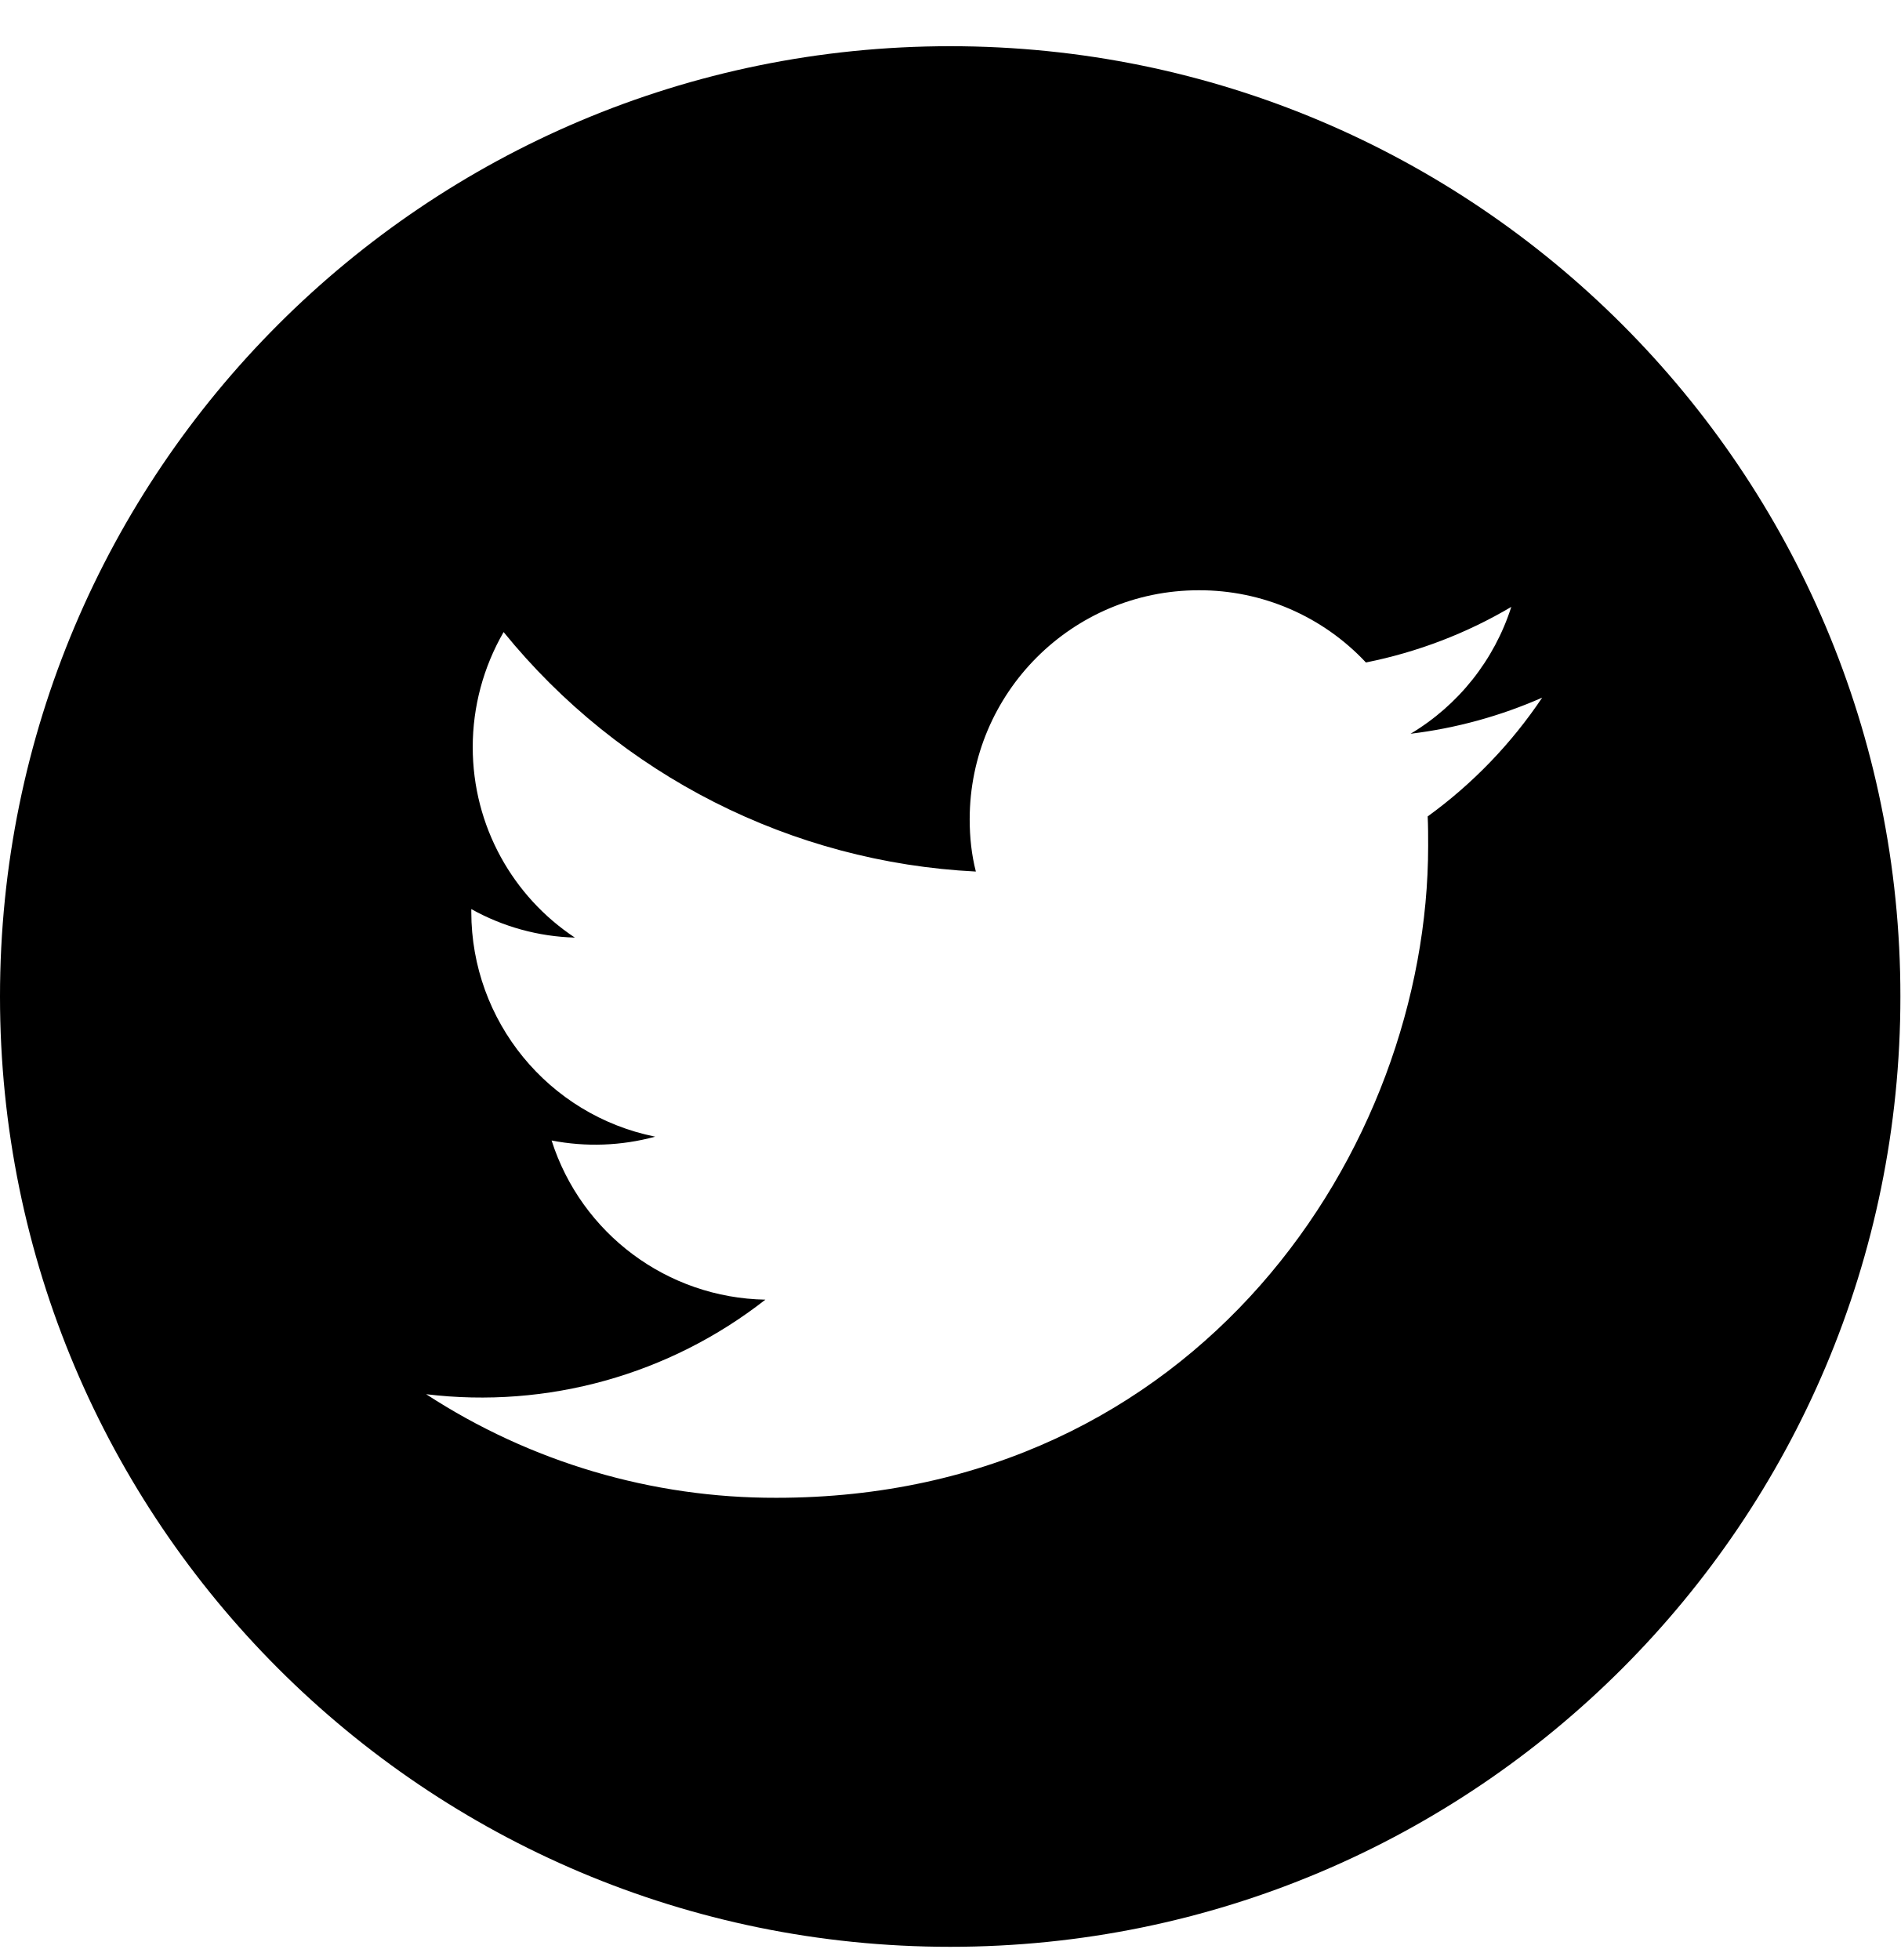
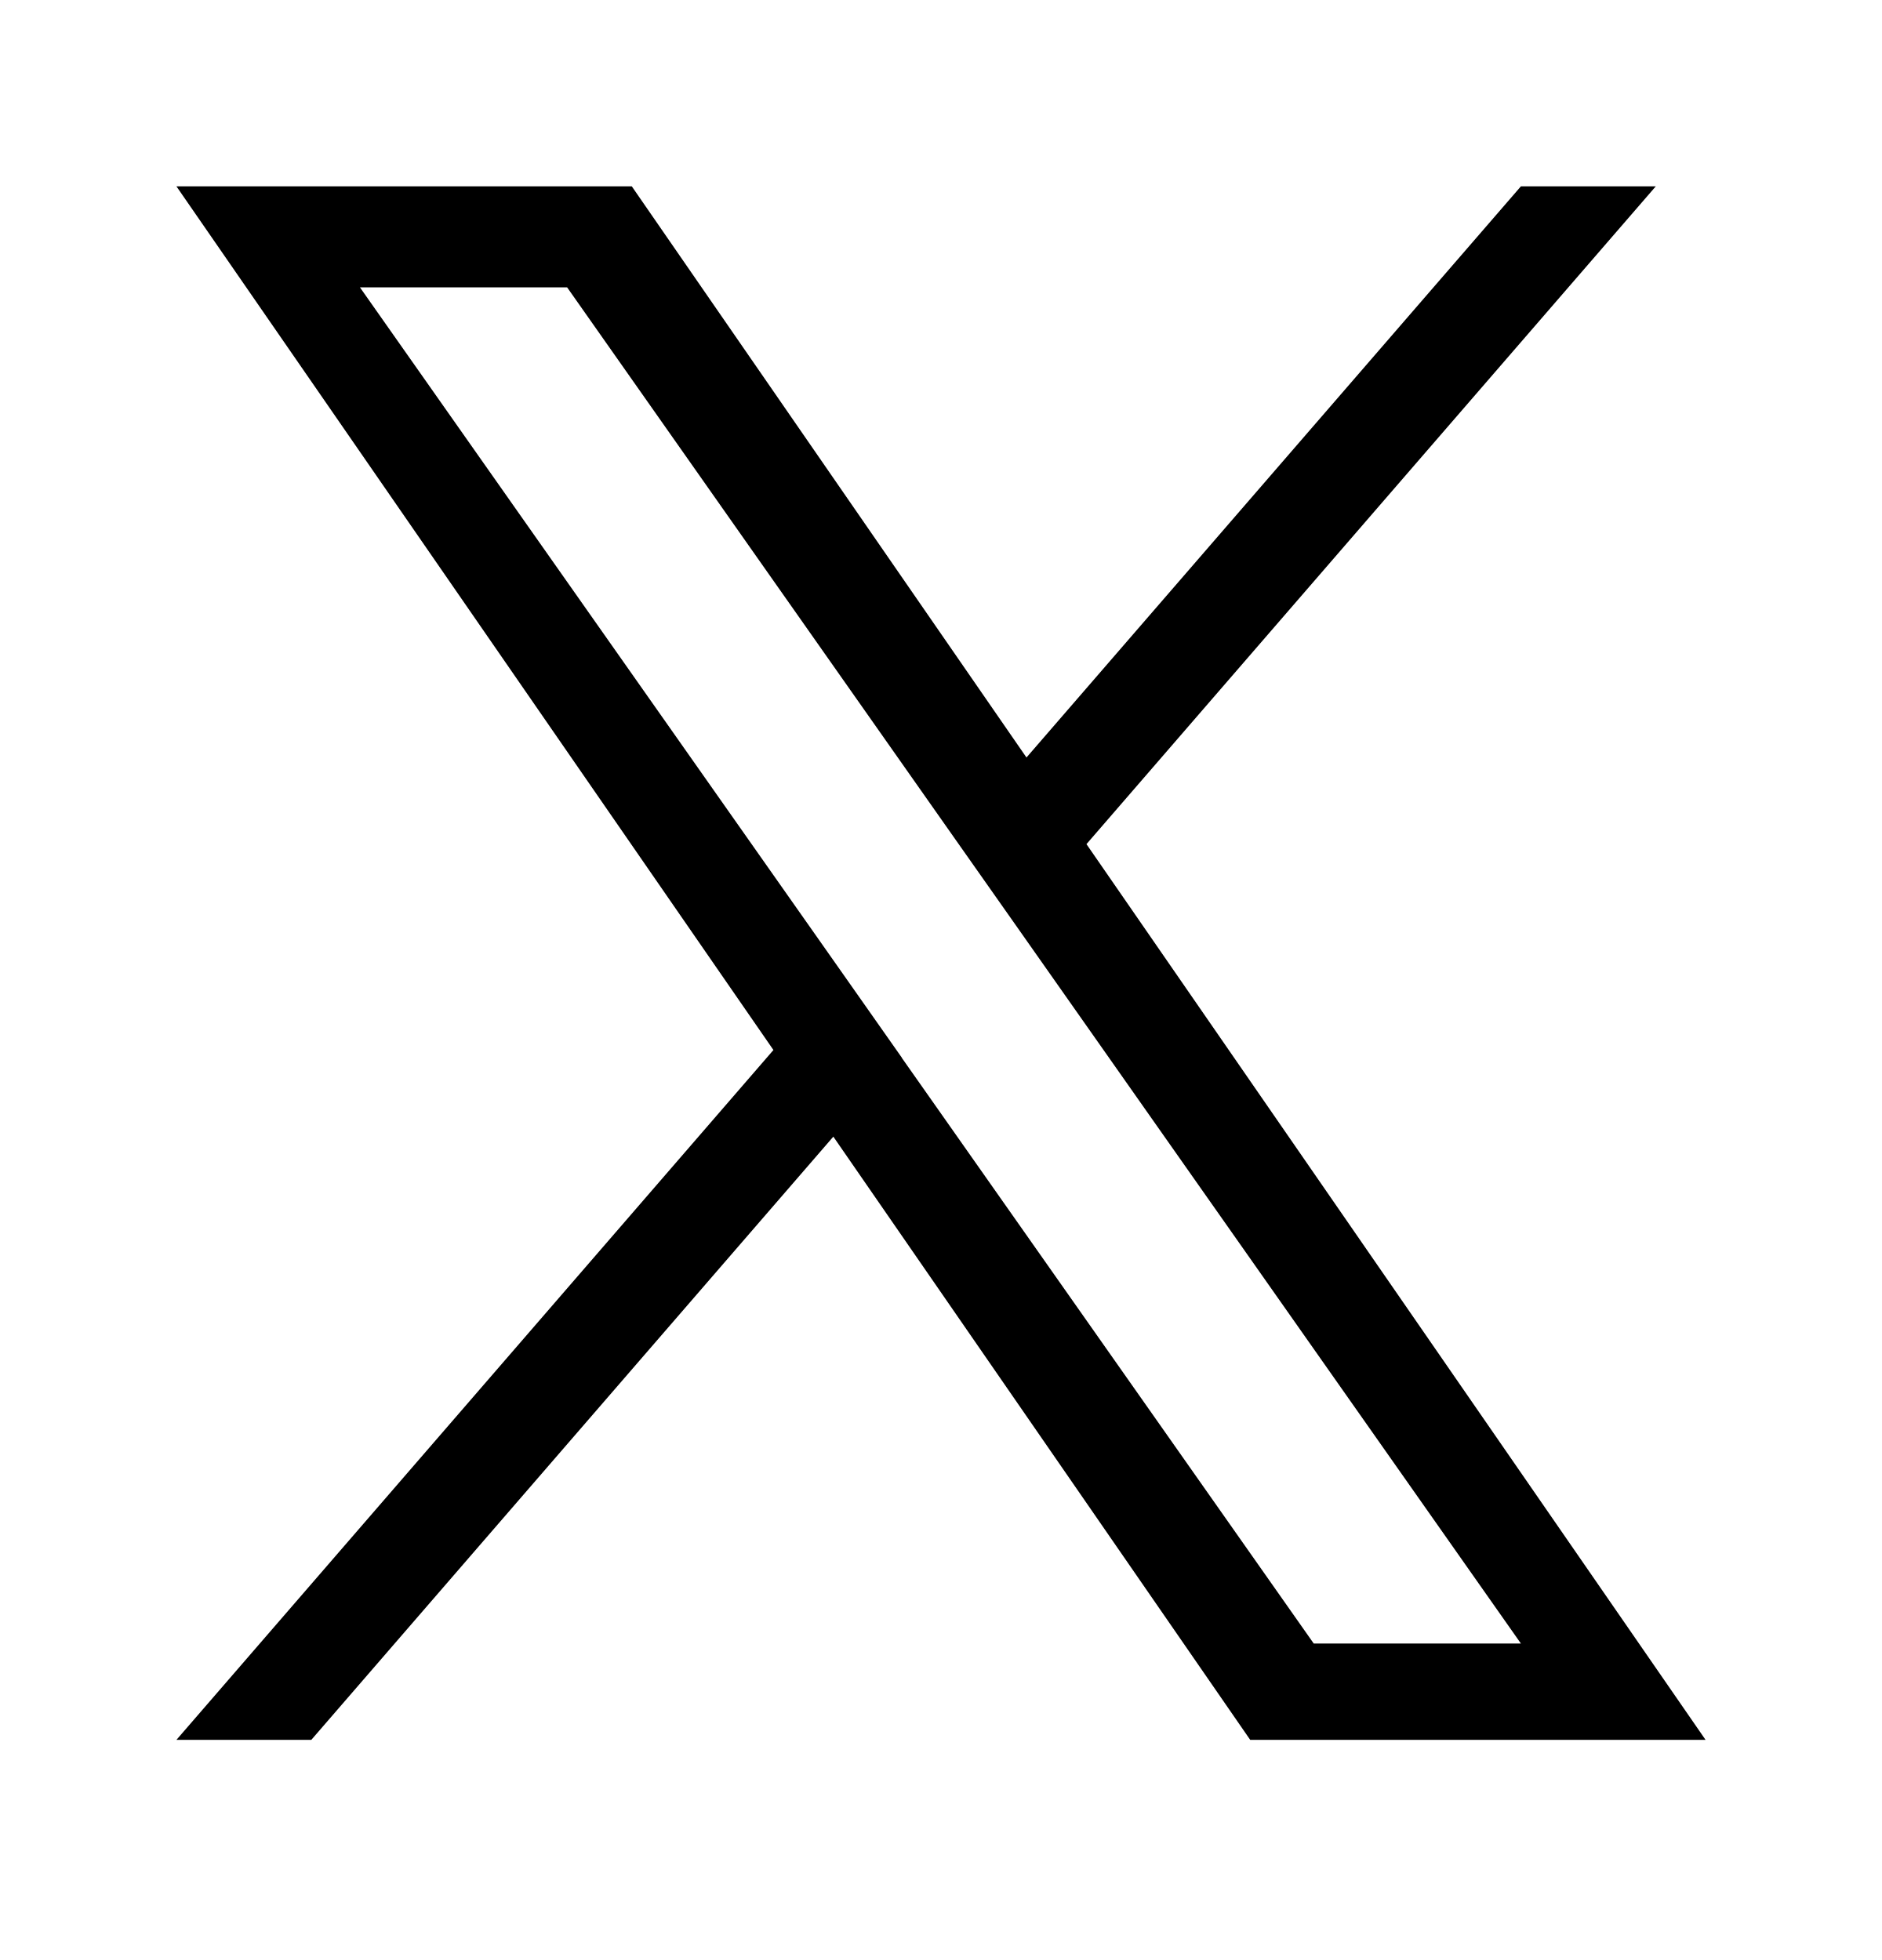
- <svg xmlns="http://www.w3.org/2000/svg" width="32" height="33" fill="none">
-   <path d="M32 16.778c0 8.84-7.16 16-16 16s-16-7.16-16-16 7.16-16 16-16 16 7.16 16 16Zm-18.928 8.44c7.096 0 10.976-5.88 10.976-10.976 0-.168 0-.336-.008-.496a7.903 7.903 0 0 0 1.928-2 7.83 7.83 0 0 1-2.216.608 3.855 3.855 0 0 0 1.696-2.136c-.744.44-1.568.76-2.448.936a3.839 3.839 0 0 0-2.816-1.216 3.858 3.858 0 0 0-3.856 3.856c0 .304.032.6.104.88a10.943 10.943 0 0 1-7.952-4.032 3.87 3.87 0 0 0-.52 1.936c0 1.336.68 2.52 1.72 3.208a3.79 3.79 0 0 1-1.744-.48v.048a3.862 3.862 0 0 0 3.096 3.784 3.846 3.846 0 0 1-1.744.064 3.852 3.852 0 0 0 3.6 2.68 7.754 7.754 0 0 1-5.712 1.592 10.748 10.748 0 0 0 5.896 1.744Z" fill="currentColor" />
+ <svg xmlns="http://www.w3.org/2000/svg" fill="none" viewBox="0 0 24 25">
+   <path fill="currentColor" d="m13.855 10.767 7.26-8.39h-1.72L13.09 9.662 8.057 2.377H2.25l7.613 11.016-7.613 8.799h1.72l6.657-7.694 5.316 7.694h5.807l-7.895-11.425ZM11.5 13.49l-.771-1.097L4.59 3.665h2.642l4.953 7.044.772 1.097 6.438 9.157h-2.642l-5.254-7.472Z" />
</svg>
